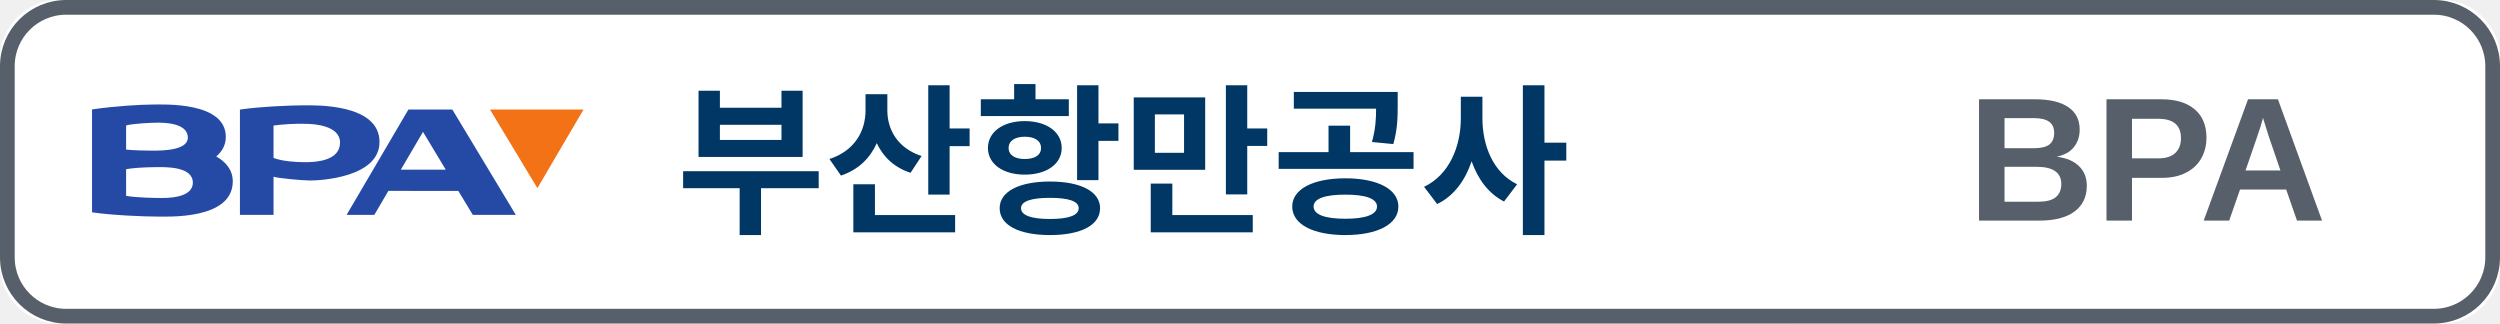
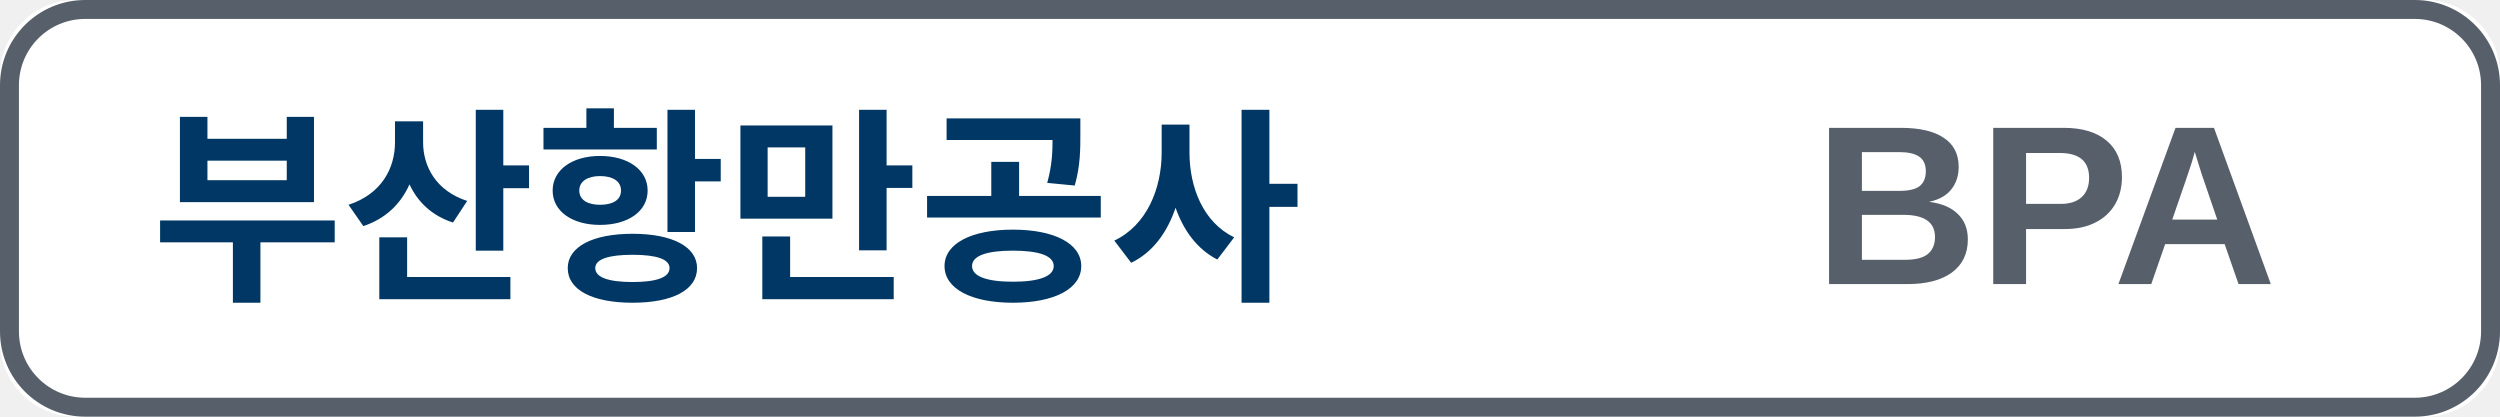
- <svg xmlns="http://www.w3.org/2000/svg" width="170.0" height="22" viewBox="0 0 170.0 22" role="img" aria-label="부산항만공사 BPA">
+ <svg xmlns="http://www.w3.org/2000/svg" width="132" height="22" viewBox="0 0 132 22" role="img" aria-label="부산항만공사 BPA">
  <defs>
    <clipPath id="badge-shape">
-       <rect width="170.0" height="22" rx="4" />
+       <rect width="132" height="22" rx="4" />
    </clipPath>
  </defs>
  <g clip-path="url(#badge-shape)">
-     <rect width="170.0" height="22" rx="4" fill="#ffffff" />
-     <path d="M122.0 0h48v22h-48z" fill="#ffffff" />
+     <rect width="132" height="22" rx="4" fill="#ffffff" />
+     <path d="M84 0h48v22h-48z" fill="#ffffff" />
  </g>
-   <rect x="0.5" y="0.5" width="169.0" height="21" rx="4" fill="none" stroke="#57606a" />
-   <g transform="translate(-10.175 -56.340) scale(0.165049)">
-     <path fill="#254aa5" d="m226.781 411.269 9.141-15.586 9.379 15.586Zm21.234-24.781h-18.109l-25.449 43.379h11.422L221.664 420l28.813.012 5.965 9.855h17.711Zm0 0" />
-     <path fill="#254aa5" d="M187.609 408.172c-4.453 0-9.59-.391-13.266-1.742v-13.359c3.144-.43 8.867-.914 14.137-.676 2.125.094 13.168.48 13.258 7.645.098 7.453-9.676 8.133-14.129 8.133m-.773-23.434c-4.644 0-17.715.488-26.336 1.75v43.379h13.844v-15.695c1.738.582 11.719 1.551 15.195 1.551 3.492 0 28.465-1.059 28.465-15.875 0-15.879-26.52-15.109-31.168-15.109m-73.23 26.328c2.5-.477 6.582-.785 12.266-.856 4.453-.059 15.223-.219 15.223 6.395 0 6.531-11.035 6.312-13.168 6.312s-9.926-.098-14.32-.867Zm0-18.031c3.016-.84 10.891-1.137 12.914-1.137 2.027 0 12.52-.156 12.52 6.152 0 5.215-10.184 5.363-14.414 5.363-2.277 0-7.965-.078-11.02-.43Zm37.133 12.77c2.379-2 3.941-4.629 3.941-8.066 0-14.609-25.789-13.32-30.211-13.32-4.414 0-15.664.629-24.906 2.016v42.395c8.609 1.258 21.68 1.742 26.324 1.742 4.656 0 31.566 1.457 31.664-14.426.031-4.793-2.871-8.078-6.812-10.34" />
-     <path fill="#f47216" d="M263.523 386.477h38.535l-19.004 32.398Zm0 0" />
-   </g>
-   <text x="46.0" y="15" fill="#003764" font-family="-apple-system, BlinkMacSystemFont, 'Segoe UI', 'Noto Sans KR', 'Malgun Gothic', Arial, sans-serif" font-size="11" font-weight="600">부산항만공사</text>
-   <text x="146" y="15" fill="#57606a" text-anchor="middle" font-family="Arial, Helvetica, sans-serif" font-size="12" font-weight="700">BPA</text>
+   <rect x="0.5" y="0.5" width="131" height="21" rx="4" fill="none" stroke="#57606a" />
+   <text x="8" y="15" fill="#003764" font-family="-apple-system, BlinkMacSystemFont, 'Segoe UI', 'Noto Sans KR', 'Malgun Gothic', Arial, sans-serif" font-size="11" font-weight="600">부산항만공사</text>
+   <text x="108" y="15" fill="#57606a" text-anchor="middle" font-family="Arial, Helvetica, sans-serif" font-size="12" font-weight="700">BPA</text>
</svg>
